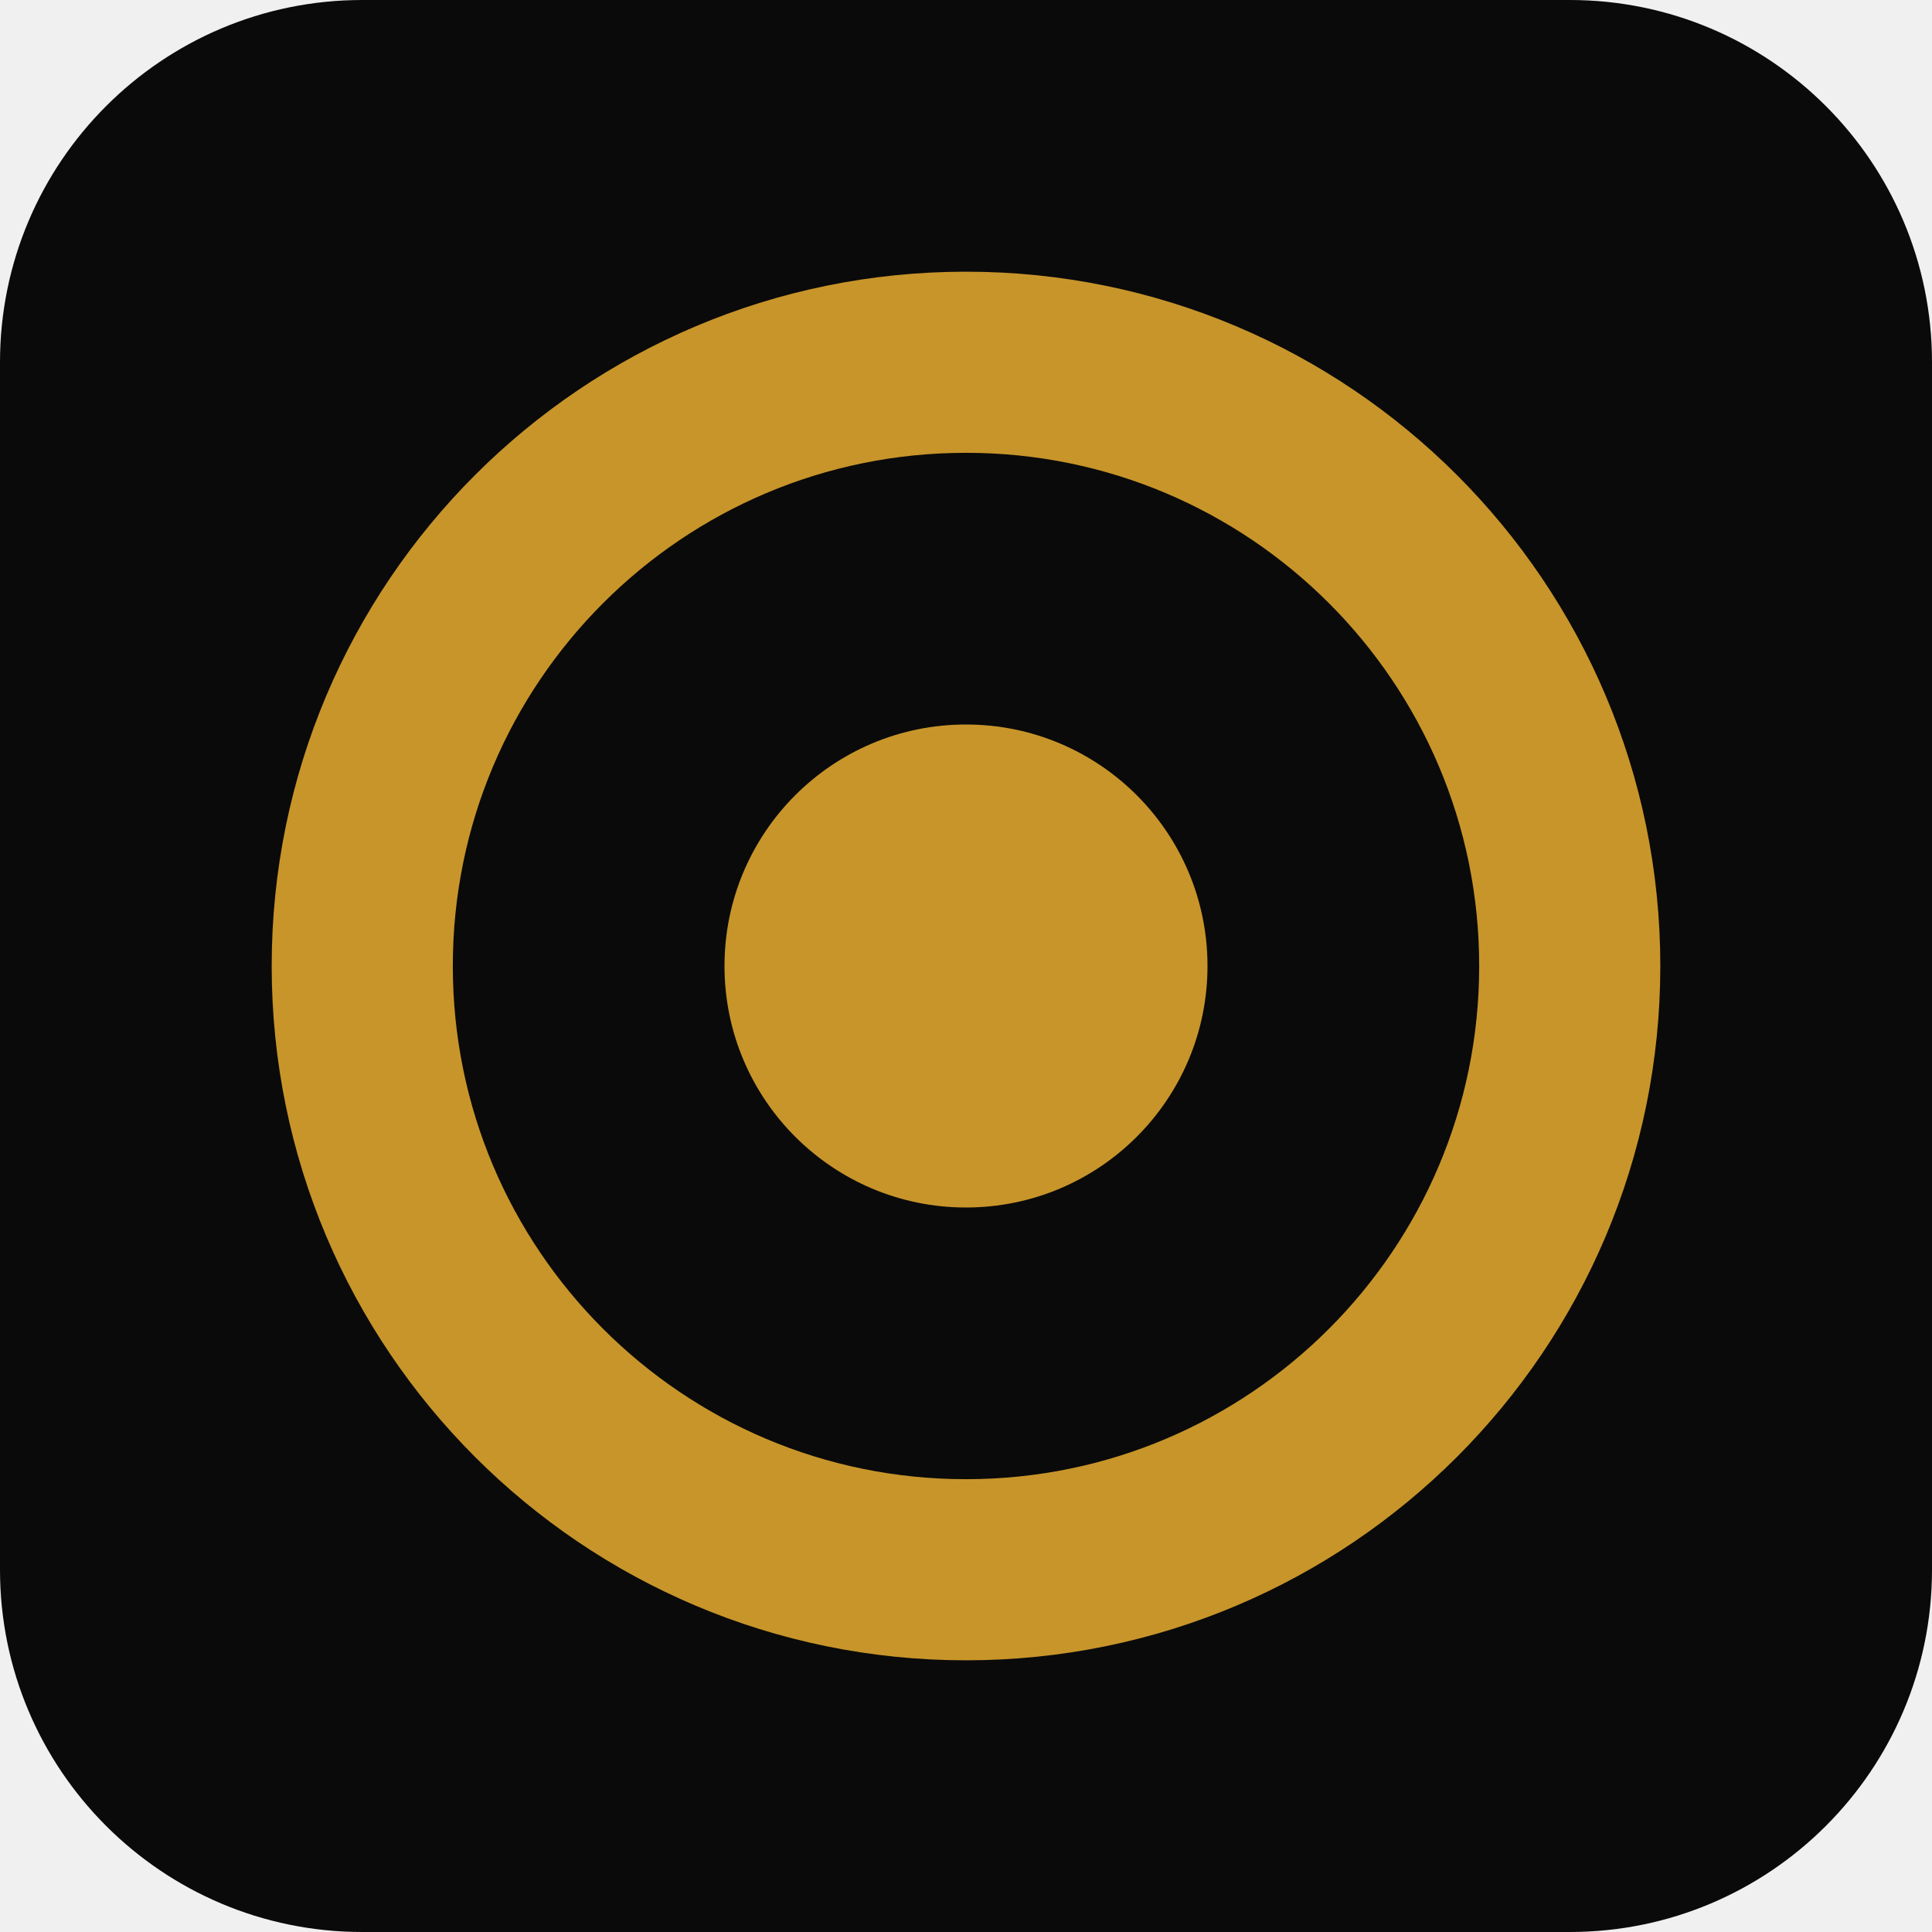
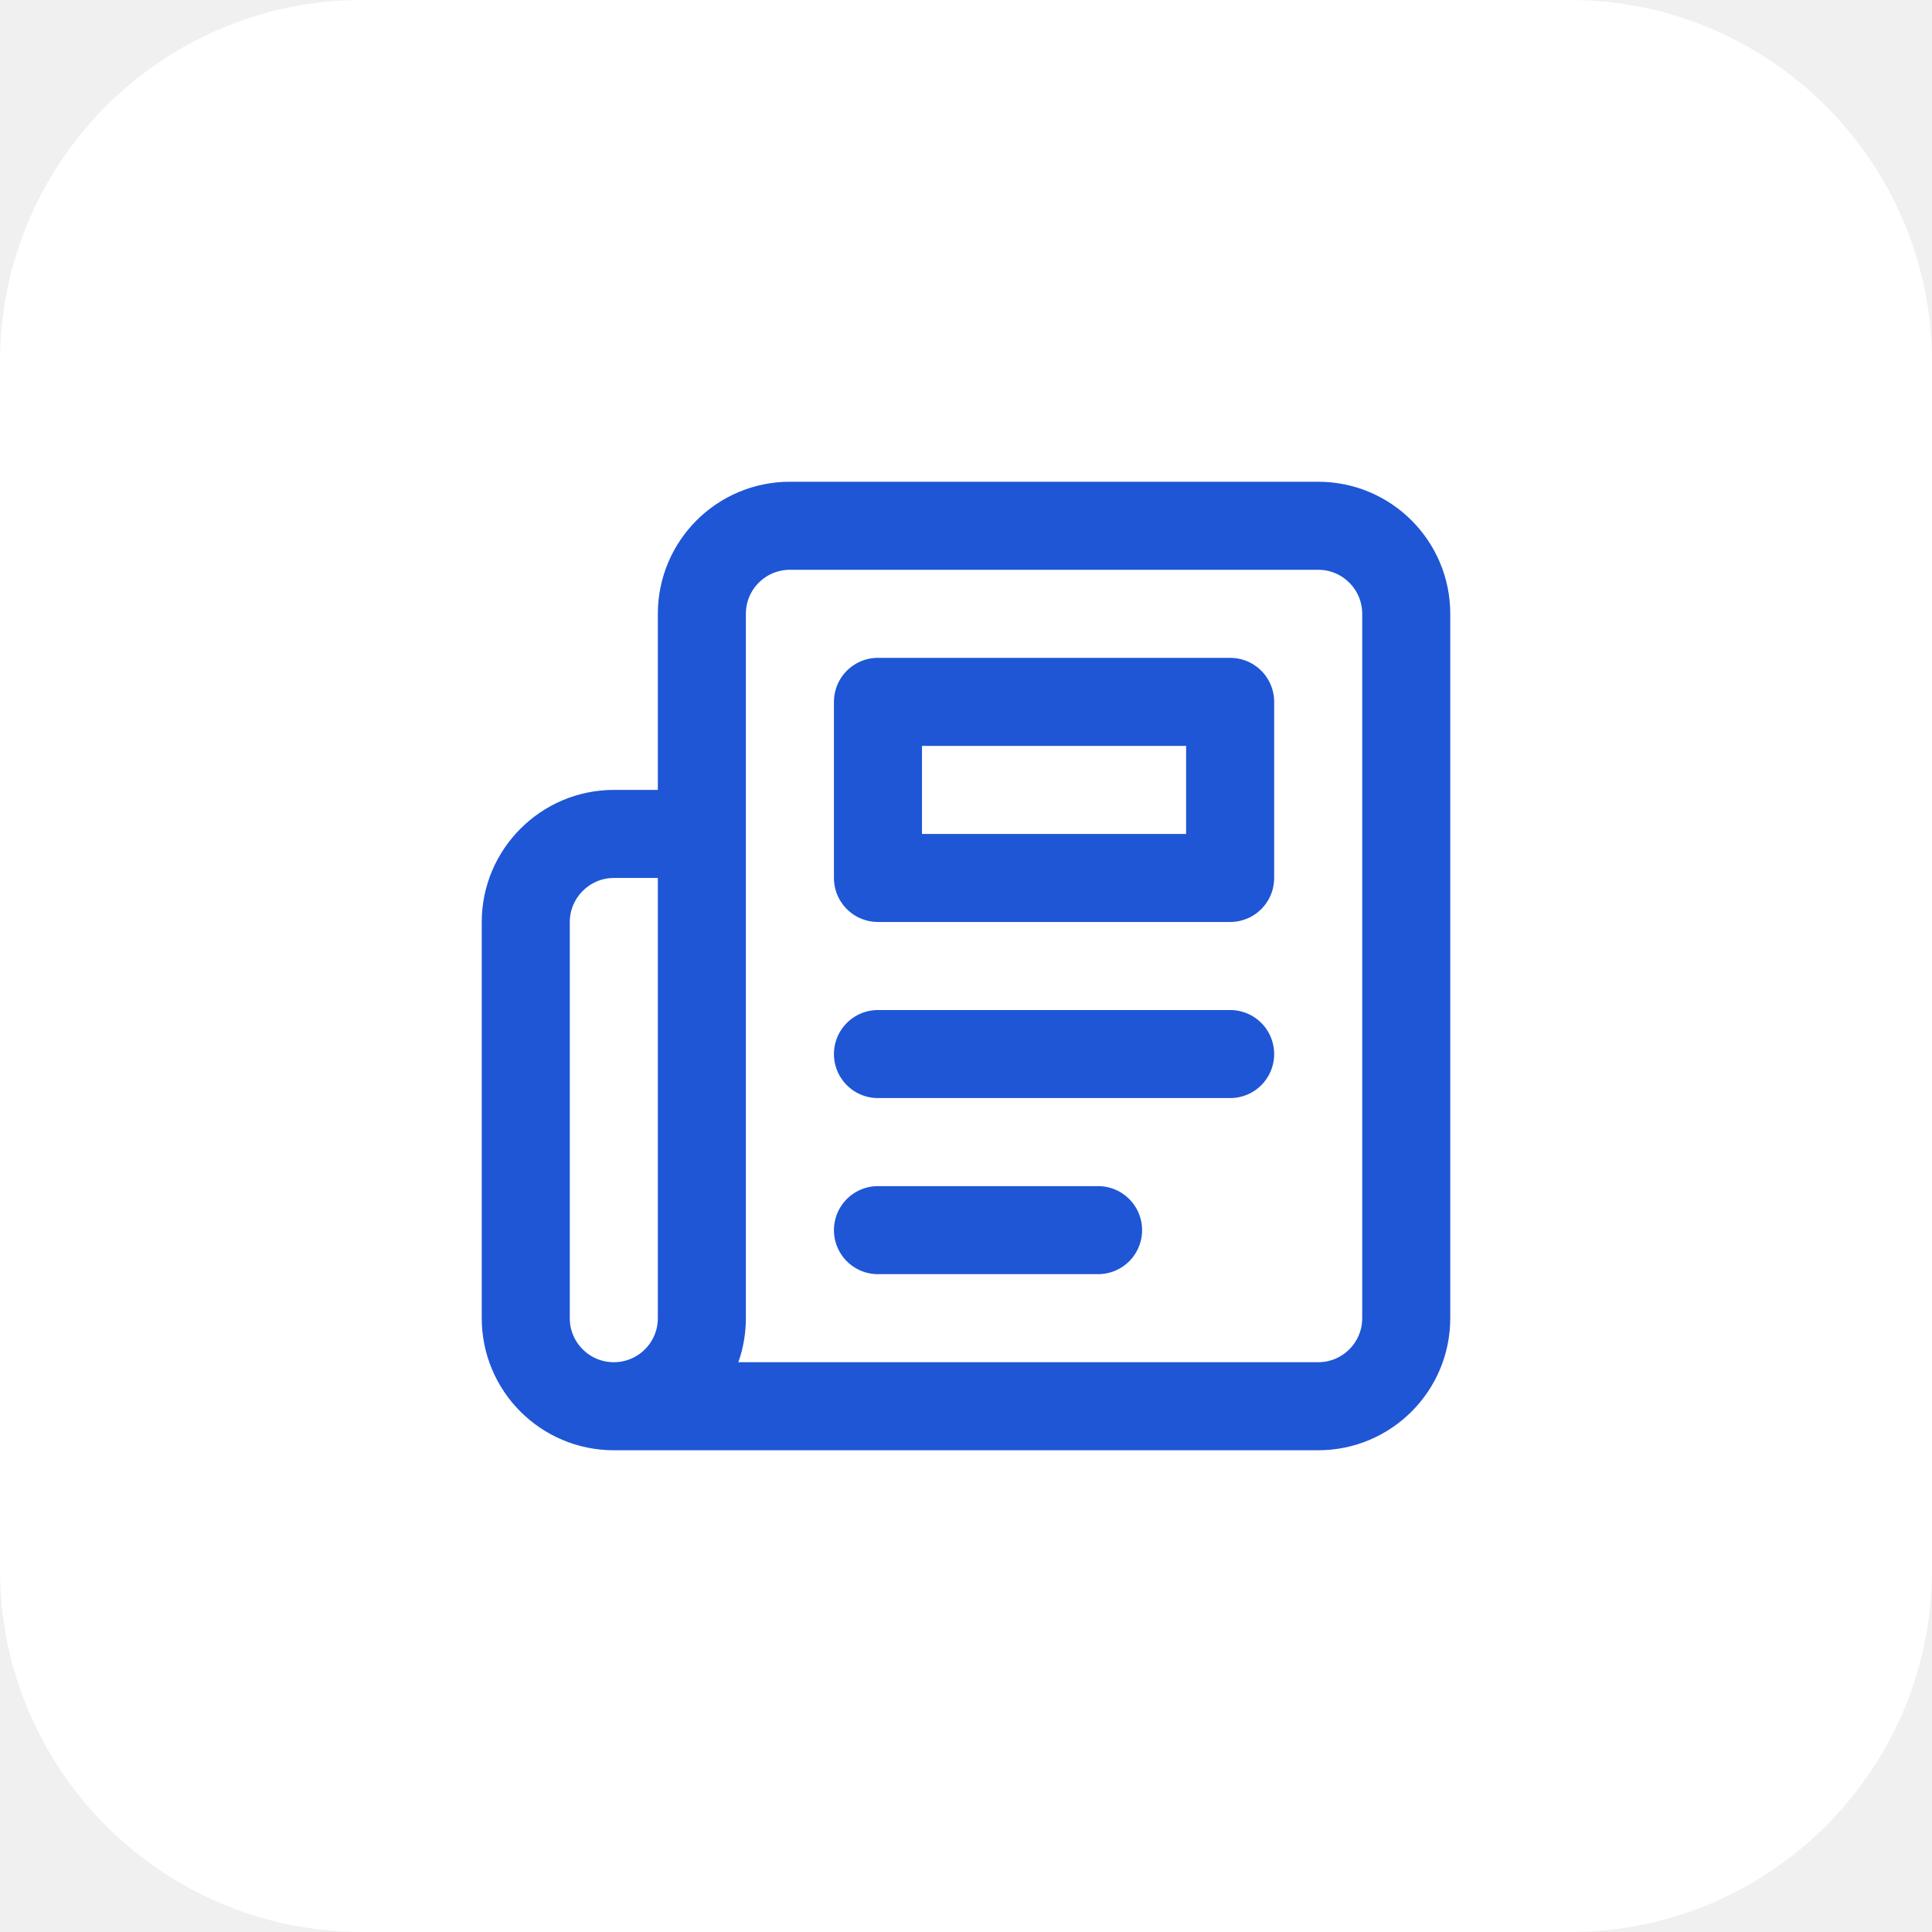
<svg xmlns="http://www.w3.org/2000/svg" viewBox="0 0 512 512">
-   <rect width="512" height="512" fill="#0a0a0a" rx="96" />
-   <circle cx="256" cy="256" r="160" fill="none" stroke="#c8952a" stroke-width="48" />
-   <circle cx="256" cy="256" r="64" fill="#c8952a" />
+   <rect width="512" height="512" fill="#FFFFFF" rx="96" />
+   <g transform="translate(116 116) scale(11.6667)" fill="none" stroke="#1E56D6" stroke-width="2" stroke-linecap="round" stroke-linejoin="round">
+     <path d="M4 22h16a2 2 0 0 0 2-2V4a2 2 0 0 0-2-2H8a2 2 0 0 0-2 2v16a2 2 0 0 1-2 2Zm0 0a2 2 0 0 1-2-2v-9c0-1.1.9-2 2-2h2" />
+     <path d="M18 14h-8" />
+     <path d="M15 18h-5" />
+     <path d="M10 6h8v4h-8V6Z" />
+   </g>
</svg>
